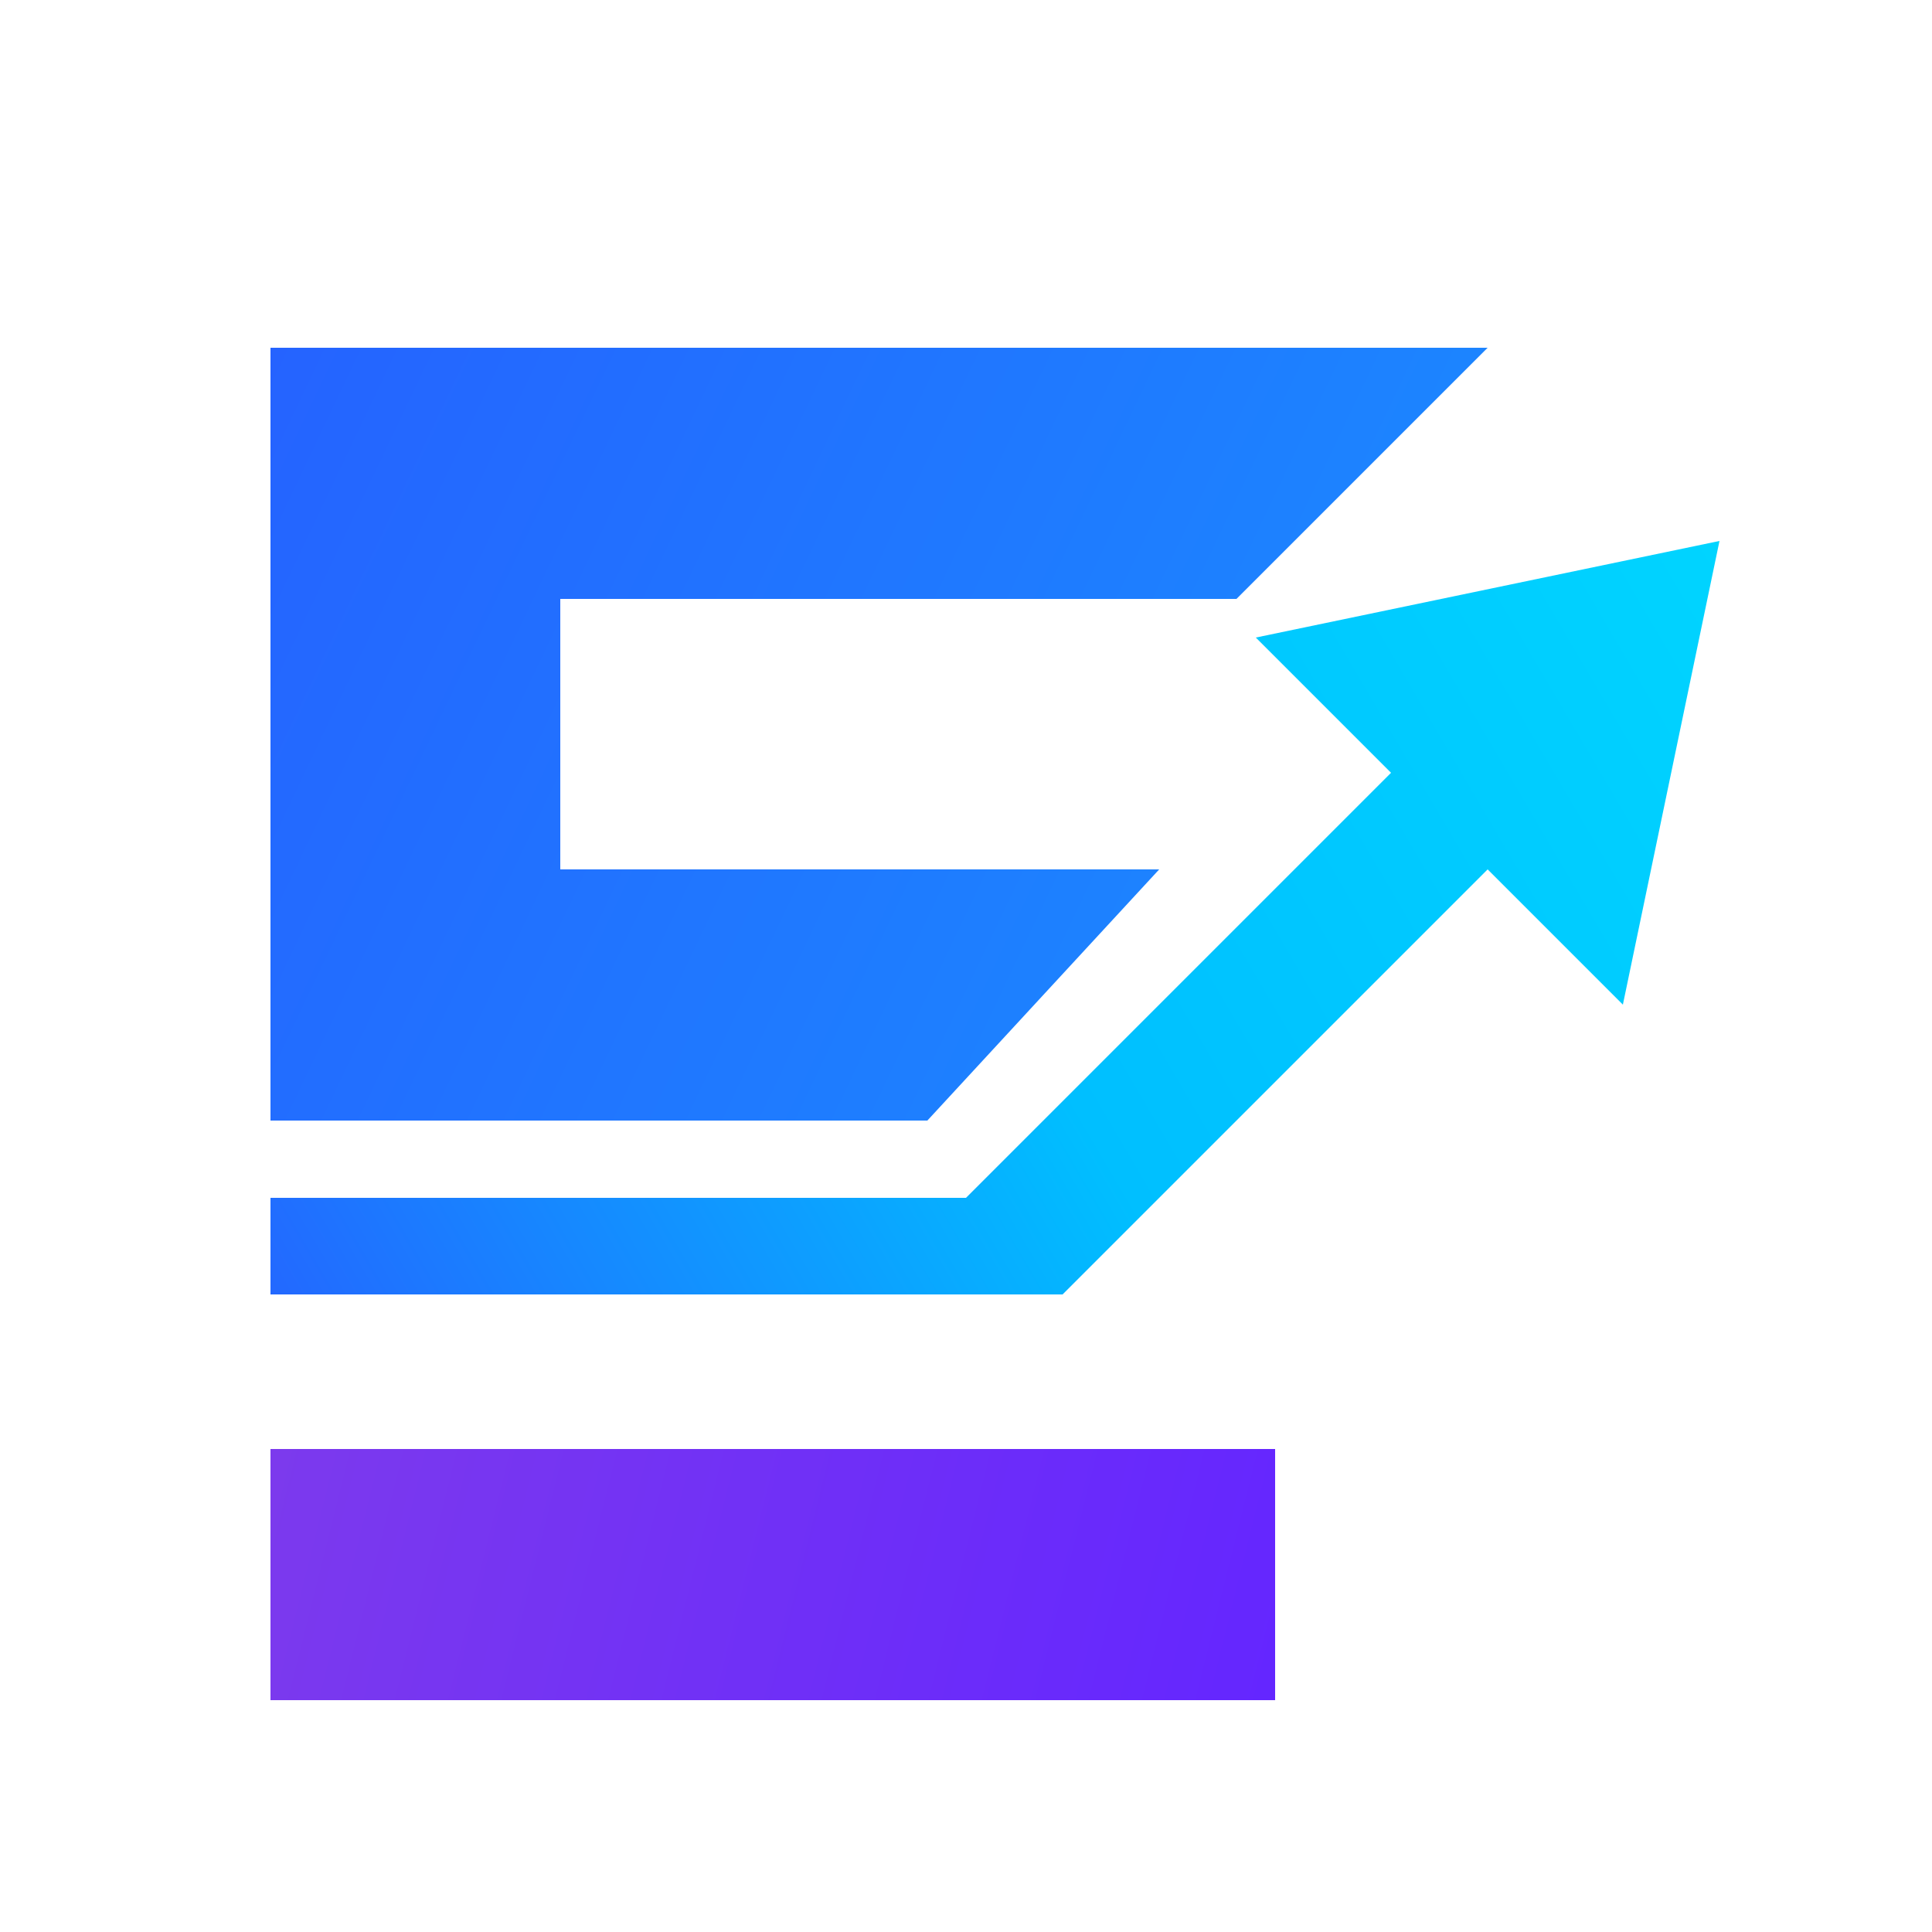
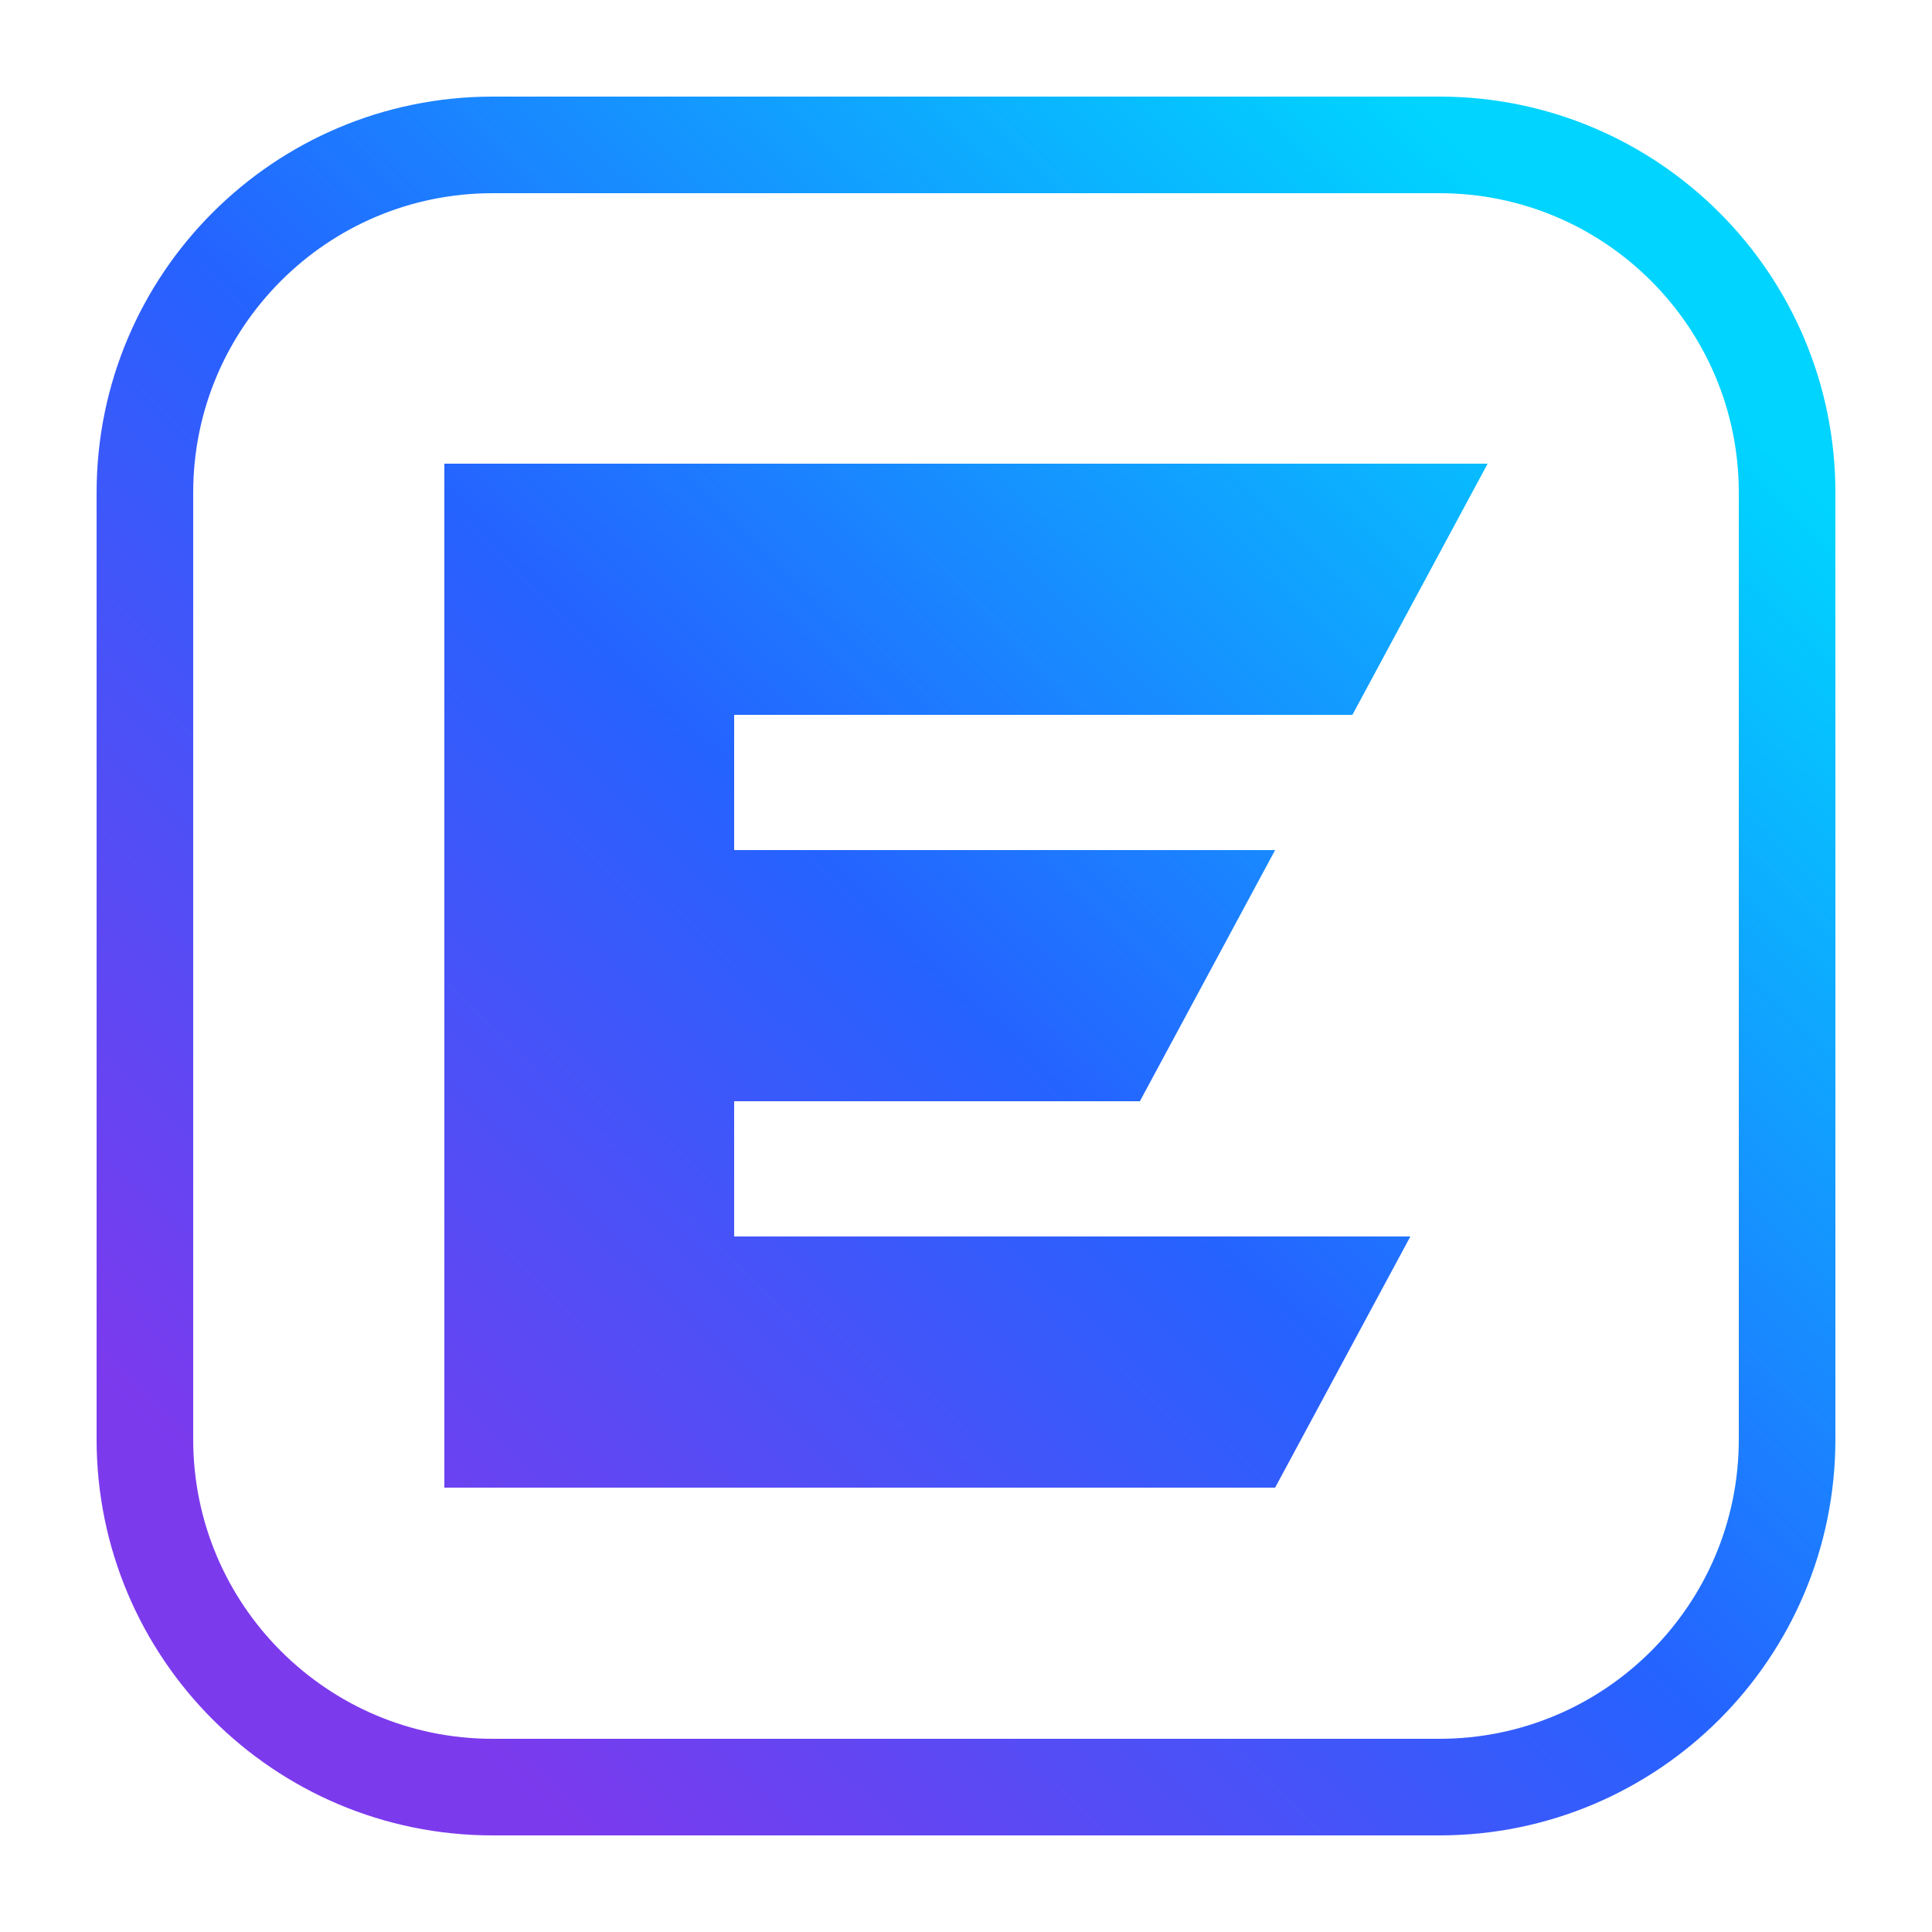
<svg xmlns="http://www.w3.org/2000/svg" viewBox="0 0 100 100" role="img" aria-labelledby="title desc">
  <defs>
-     <linearGradient id="top" x1="14" y1="18" x2="77" y2="48" gradientUnits="userSpaceOnUse">
-       <stop stop-color="#2563FF" />
-       <stop offset="1" stop-color="#1A8CFF" />
-     </linearGradient>
-     <linearGradient id="arrow" x1="14" y1="72" x2="89" y2="28" gradientUnits="userSpaceOnUse">
-       <stop stop-color="#2563FF" />
-       <stop offset=".5" stop-color="#00BFFF" />
+     <linearGradient id="brand" x1="18" y1="84" x2="84" y2="16" gradientUnits="userSpaceOnUse">
+       <stop stop-color="#7C3AED" />
+       <stop offset=".48" stop-color="#2563FF" />
      <stop offset="1" stop-color="#00D4FF" />
    </linearGradient>
-     <linearGradient id="bottom" x1="14" y1="75" x2="66" y2="88" gradientUnits="userSpaceOnUse">
-       <stop stop-color="#7C3AED" />
-       <stop offset="1" stop-color="#6426FF" />
-     </linearGradient>
  </defs>
-   <path fill="url(#top)" d="M14 18h63L64 31H29v14h31L48 58H14V18Z" />
-   <path fill="url(#arrow)" d="M14 62h36l22-22-7-7 24-5-5 24-7-7-22 22H14V62Z" />
-   <path fill="url(#bottom)" d="M14 75h52v13H14V75Z" />
+   <rect x="7.5" y="7.5" width="85" height="85" rx="18" fill="none" stroke="url(#brand)" stroke-width="5" />
+   <path fill="url(#brand)" d="M23 24h54l-7 13H38v7h28l-7 13H38v7h35l-7 13H23V24Z" />
</svg>
